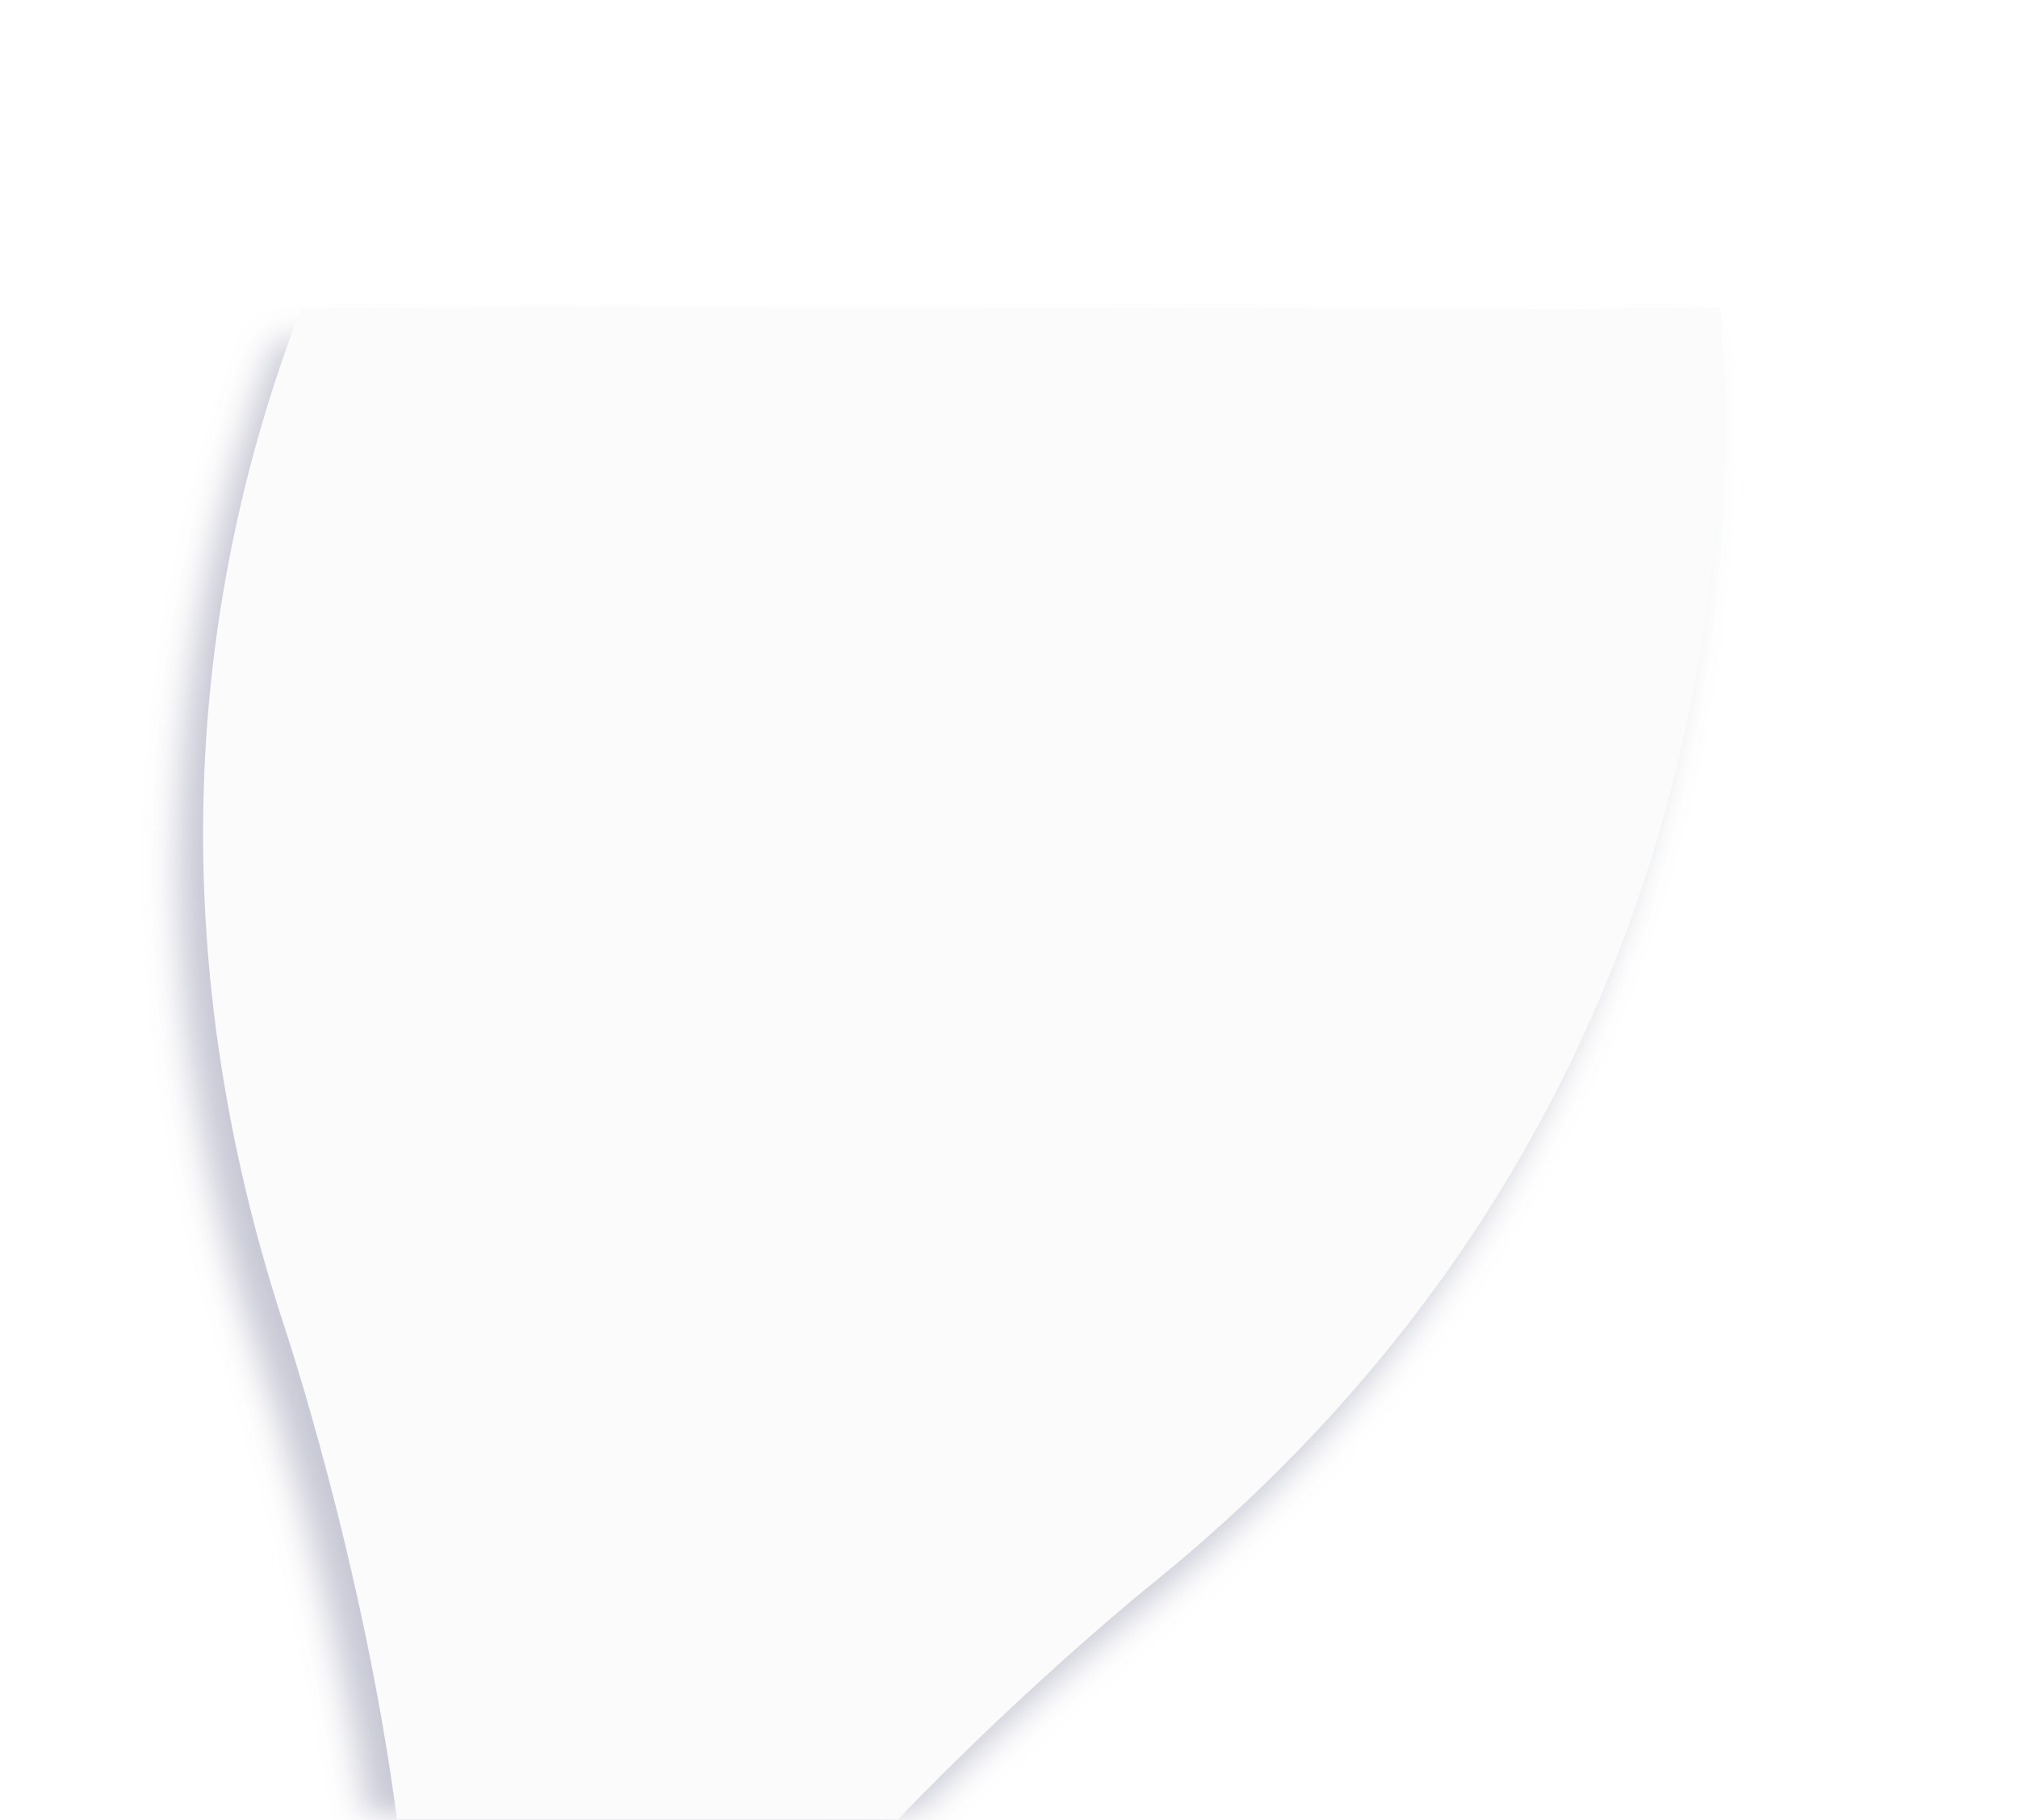
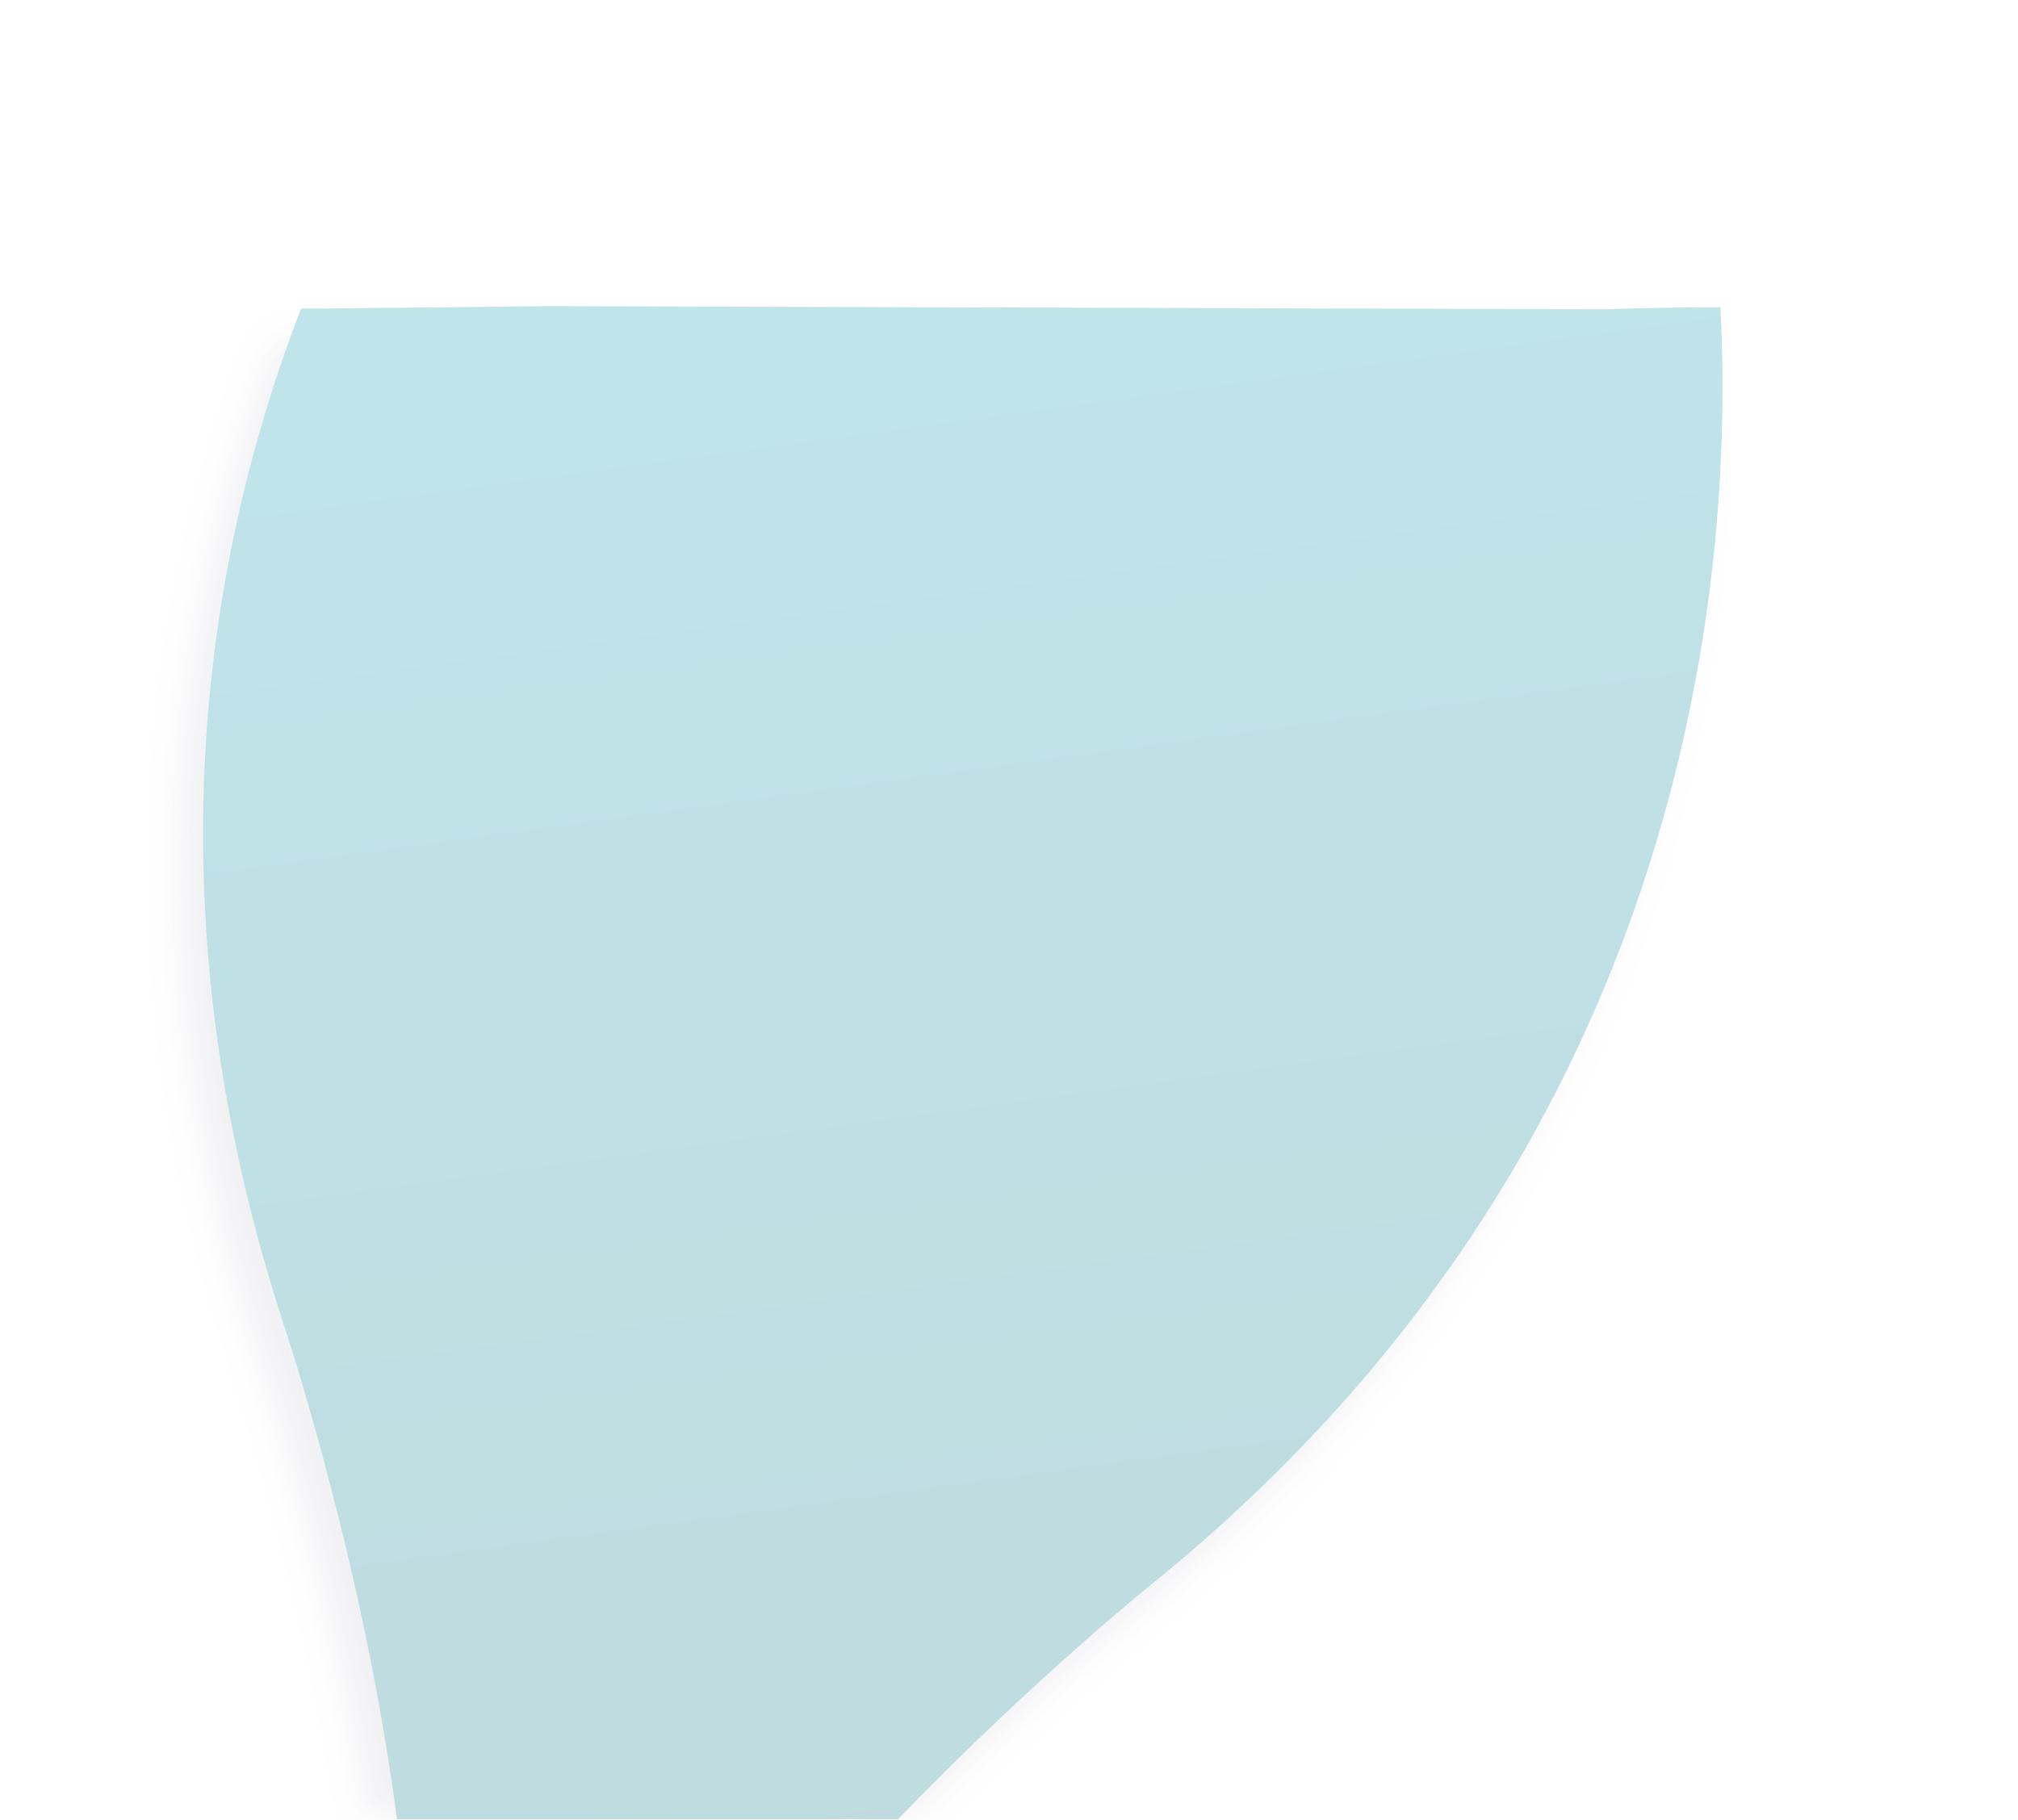
- <svg xmlns="http://www.w3.org/2000/svg" width="427" height="385" viewBox="0 0 427 385" fill="none">
-   <g filter="url(#filter0_d)">
-     <path d="M139 385L148 385L157 385L158 385C158 385 166.992 385 173 385C189.556 384.919 171.975 385.001 190 385C218.538 355.417 243.691 335.243 243.691 335.243C356.962 243.54 367.087 123.341 364.035 65.03C350.753 65.031 339.523 65.448 339.523 65.448L115.864 64.782C115.864 64.782 70.617 65.305 63.694 65.306C42.63 120.039 31.736 193.757 60.066 280.408C60.066 280.408 76.851 330.353 84 385C97.5 385 89.5 385 93 385C95.798 385 100 385 100 385L101 385L103 385L108.107 385L117 385L114.047 385L108.107 385C108.107 385 120.5 385 121 385L128 385L131 385L135 385C137.003 385 139 385 139 385Z" fill="#FBFBFB" />
+ <svg xmlns="http://www.w3.org/2000/svg" width="427" height="385" fill="none">
+   <g opacity=".25" filter="url(#filter0_d)">
+     <path d="M139 385h34c16.556-.081-1.025.001 17 0 28.538-29.583 53.691-49.757 53.691-49.757C356.962 243.54 367.087 123.341 364.035 65.03c-13.282 0-24.512.418-24.512.418l-223.659-.666s-45.247.523-52.17.524c-21.064 54.733-31.958 128.451-3.628 215.102 0 0 16.785 49.945 23.934 104.592h33-8.893H139z" fill="url(#paint0_linear)" />
  </g>
  <defs>
-     <filter id="filter0_d" x="0.399" y="0.656" width="426.023" height="421.566" filterUnits="userSpaceOnUse" color-interpolation-filters="sRGB">
+     <linearGradient id="paint0_linear" x1="166.511" y1="-1.487" x2="231.202" y2="472.265" gradientUnits="userSpaceOnUse">
+       <stop stop-color="#009CB4" />
+       <stop offset="1" stop-color="#006774" />
+     </linearGradient>
+     <filter id="filter0_d" x=".399" y=".656" width="426.023" height="421.566" filterUnits="userSpaceOnUse" color-interpolation-filters="sRGB">
      <feFlood flood-opacity="0" result="BackgroundImageFix" />
-       <feColorMatrix in="SourceAlpha" type="matrix" values="0 0 0 0 0 0 0 0 0 0 0 0 0 0 0 0 0 0 127 0" />
+       <feColorMatrix in="SourceAlpha" values="0 0 0 0 0 0 0 0 0 0 0 0 0 0 0 0 0 0 127 0" />
      <feOffset dx="-5" dy="7" />
      <feGaussianBlur stdDeviation="3.5" />
-       <feColorMatrix type="matrix" values="0 0 0 0 0.271 0 0 0 0 0.29 0 0 0 0 0.443 0 0 0 0.3 0" />
-       <feBlend mode="normal" in2="BackgroundImageFix" result="effect1_dropShadow" />
-       <feBlend mode="normal" in="SourceGraphic" in2="effect1_dropShadow" result="shape" />
+       <feColorMatrix values="0 0 0 0 0.271 0 0 0 0 0.29 0 0 0 0 0.443 0 0 0 0.3 0" />
+       <feBlend in2="BackgroundImageFix" result="effect1_dropShadow" />
+       <feBlend in="SourceGraphic" in2="effect1_dropShadow" result="shape" />
    </filter>
  </defs>
</svg>
